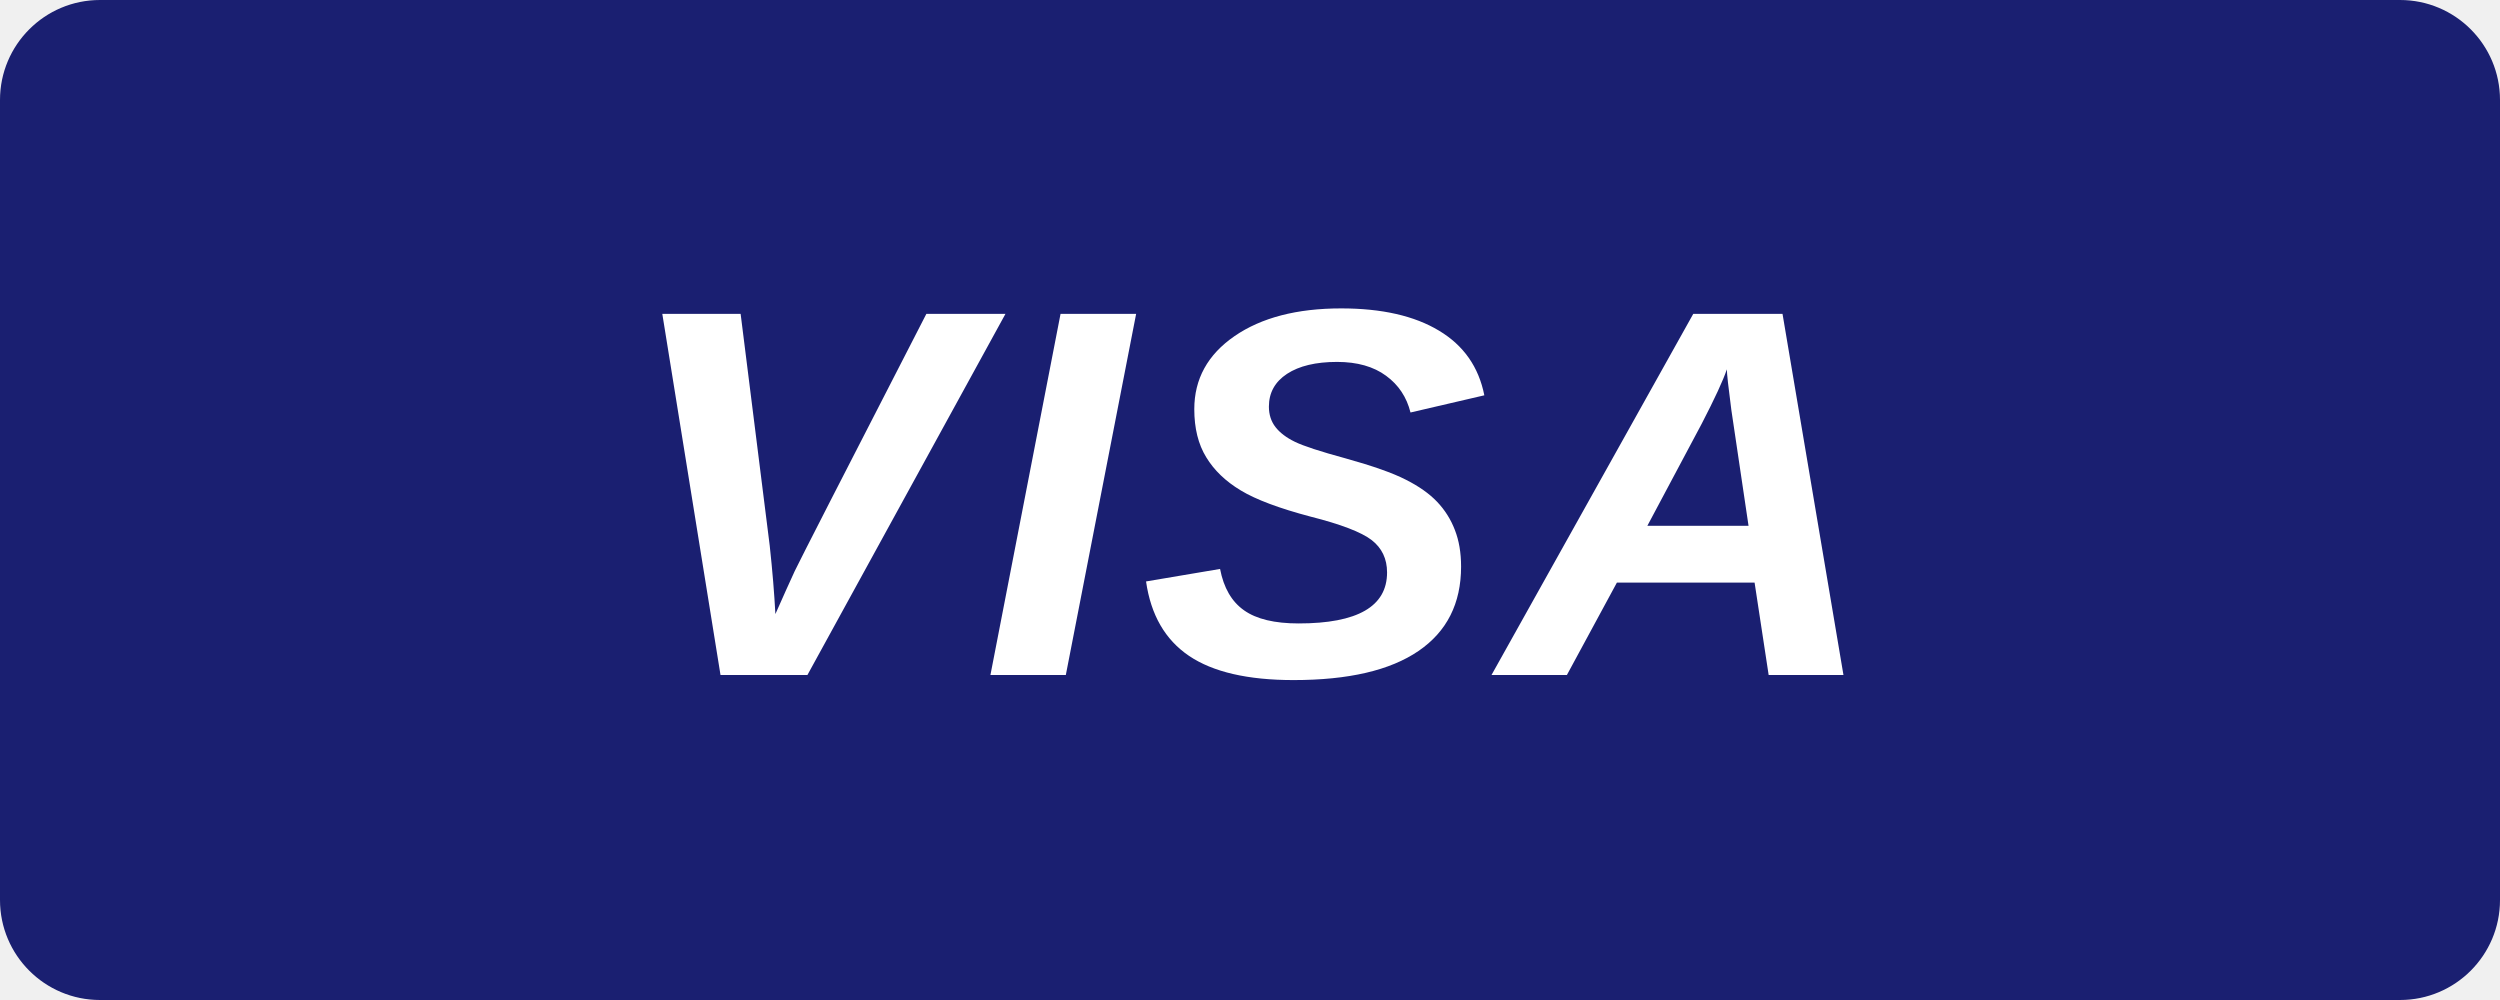
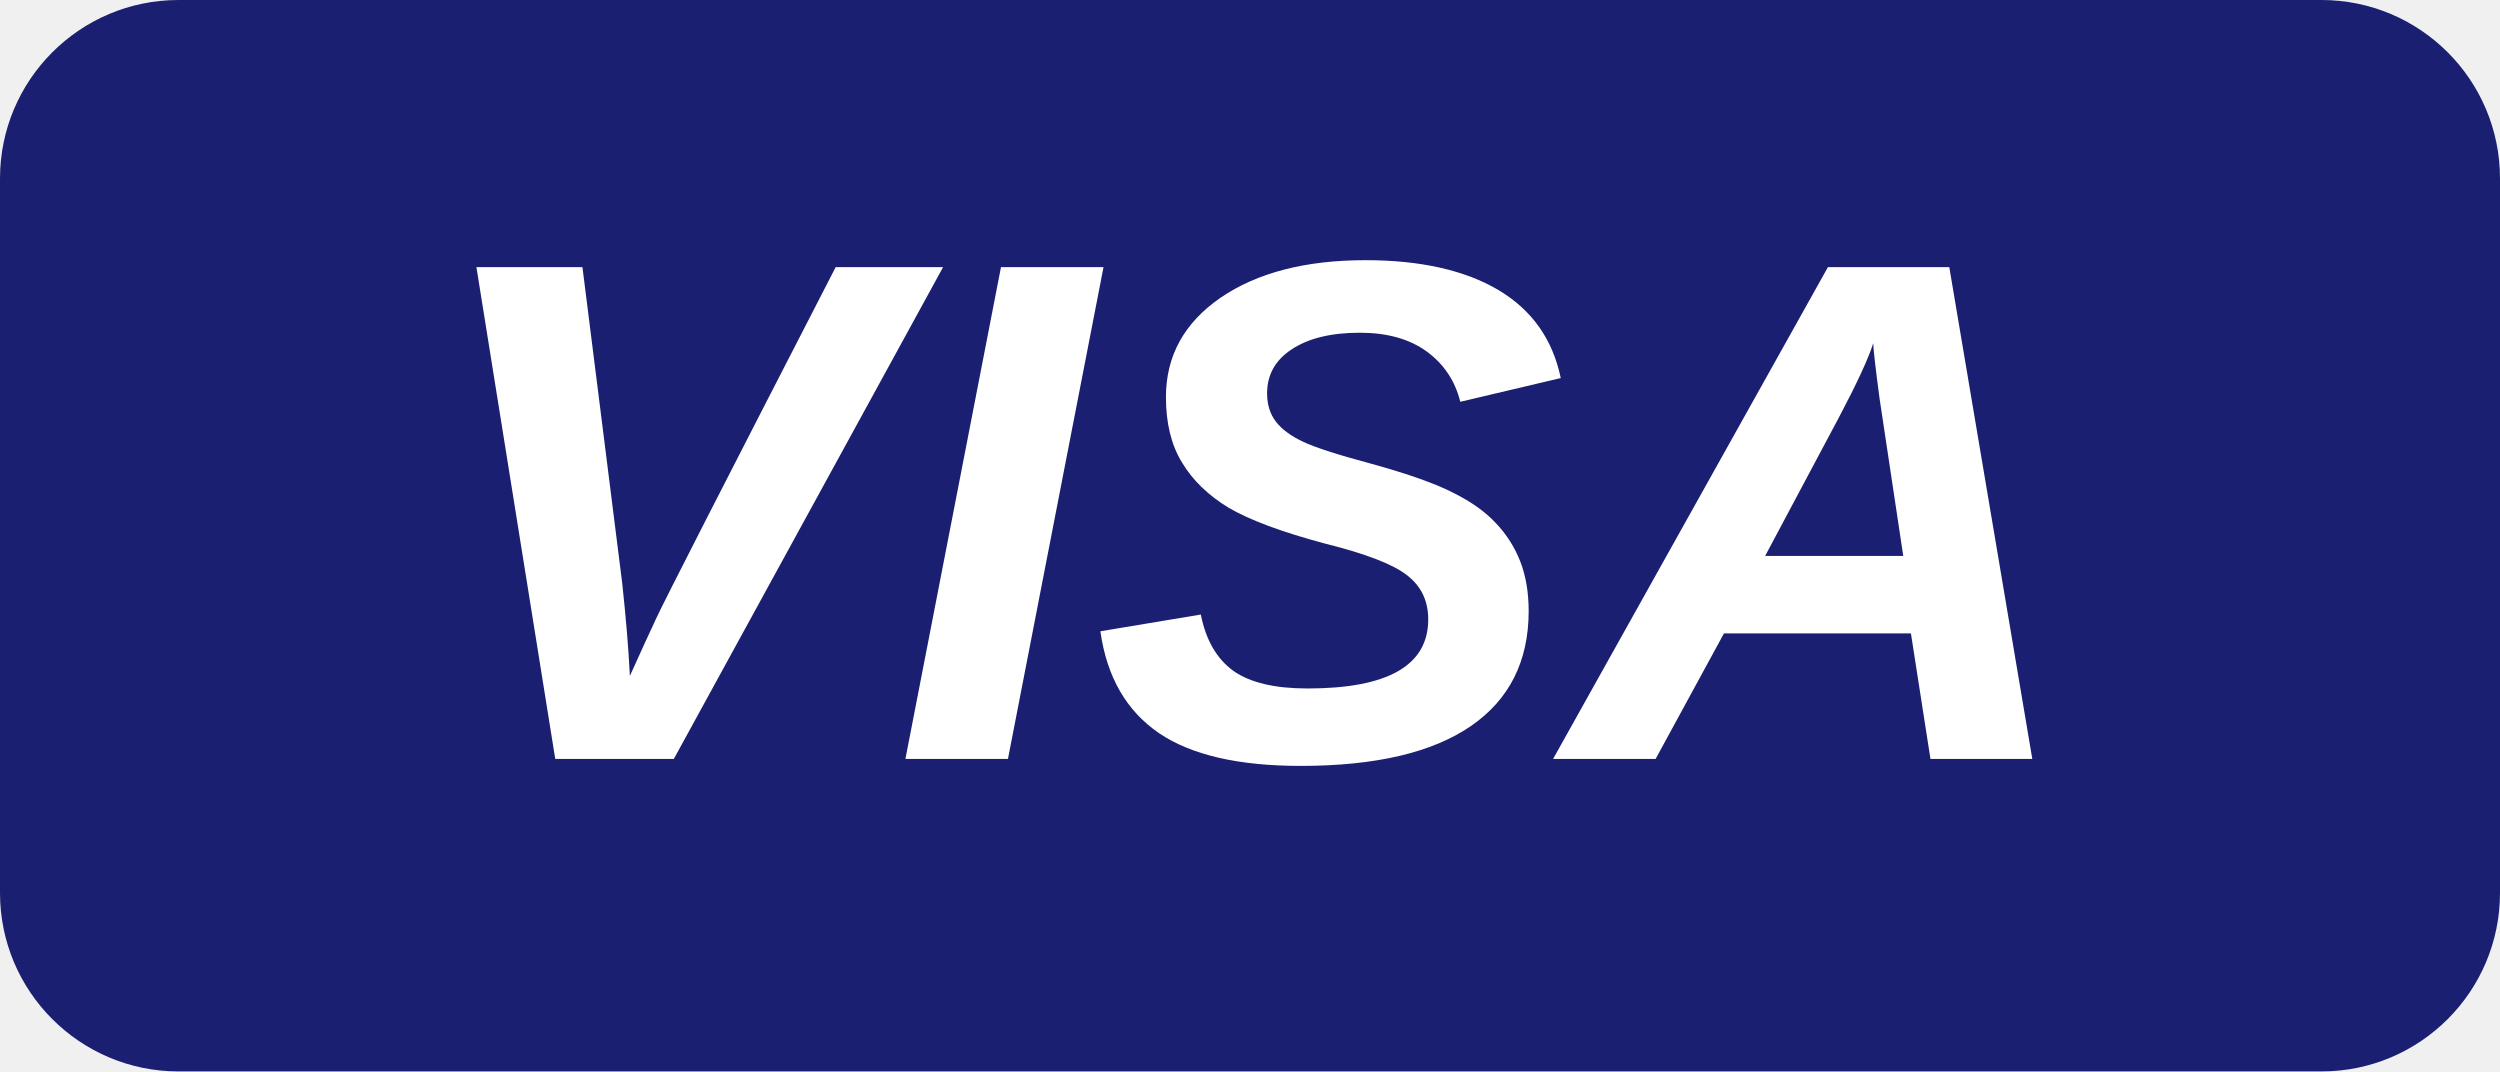
- <svg xmlns="http://www.w3.org/2000/svg" viewBox="0 0 200 80" width="200" height="80">
-   <rect width="200" height="80" rx="8" fill="#1A1F71" />
-   <text x="100" y="54" font-family="Arial,Helvetica,sans-serif" font-size="42" font-weight="900" fill="#FFFFFF" text-anchor="middle" font-style="italic" letter-spacing="1">VISA</text>
+ <svg xmlns="http://www.w3.org/2000/svg" viewBox="0 0 56 24" width="56" height="24">
+   <rect width="56" height="24" rx="4" fill="#1A1F71" />
+   <text x="28" y="17" font-family="Arial,Helvetica,sans-serif" font-size="16" font-weight="900" fill="#FFFFFF" text-anchor="middle" font-style="italic">VISA</text>
</svg>
